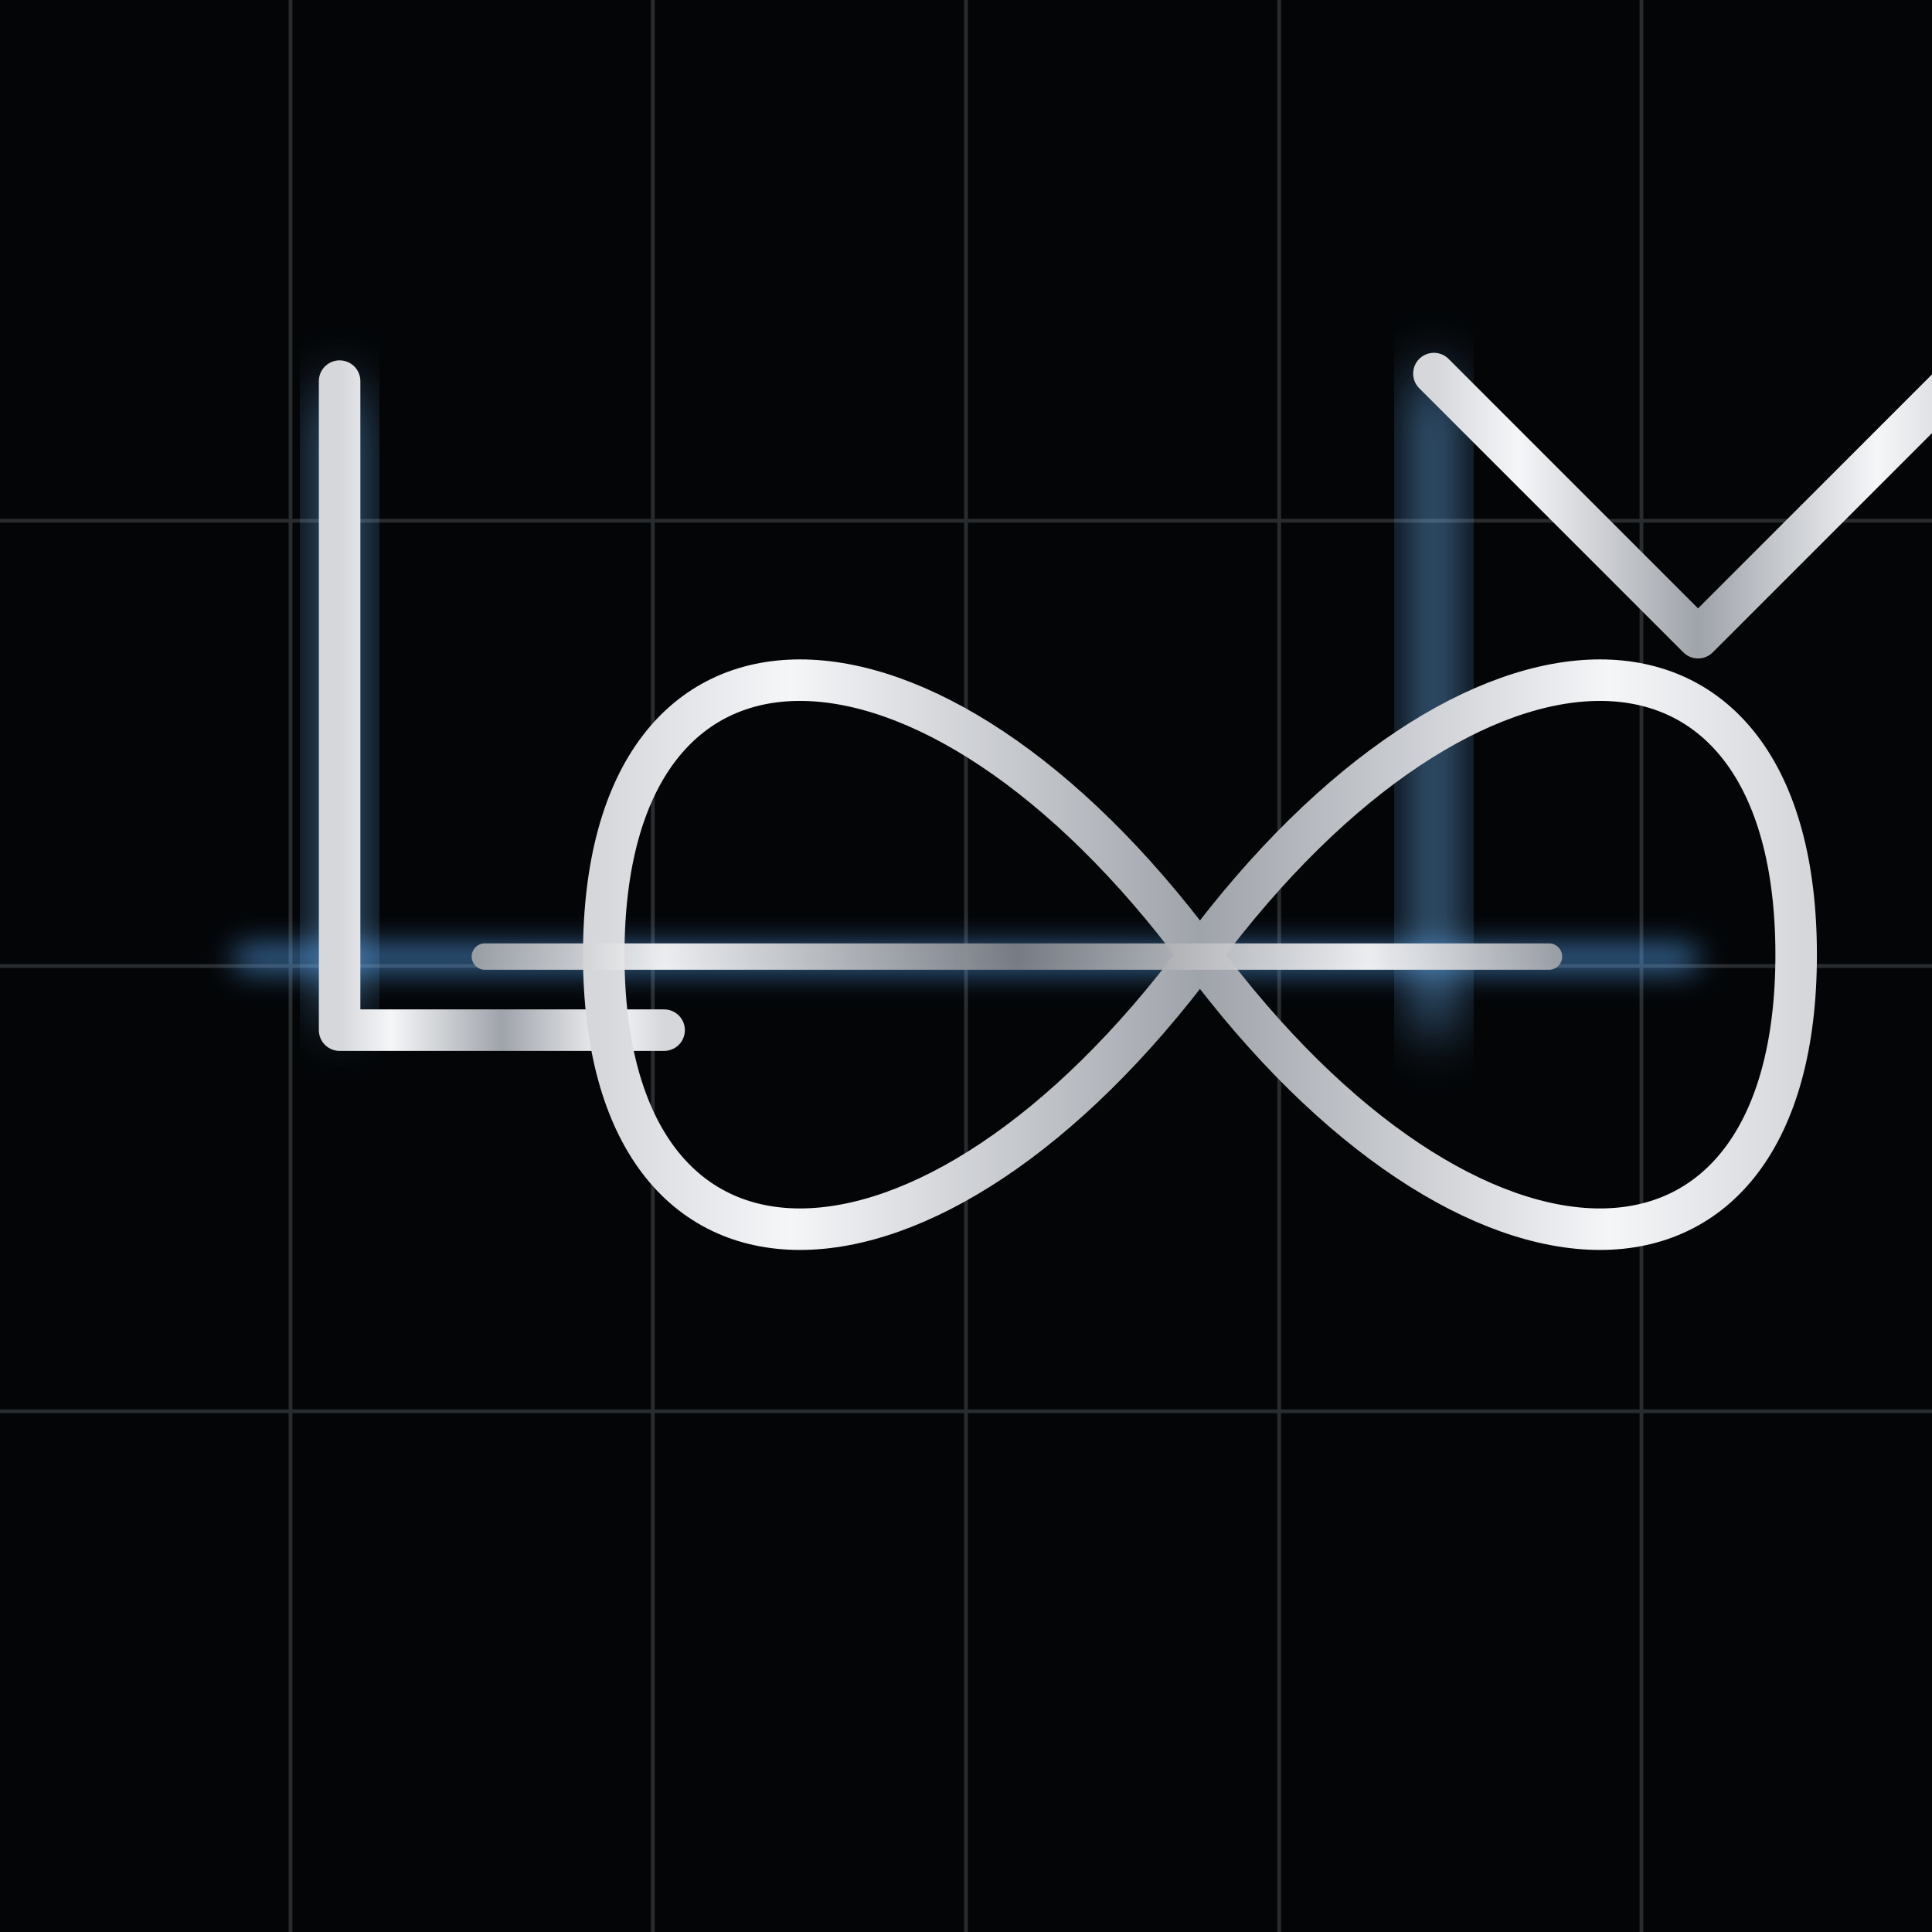
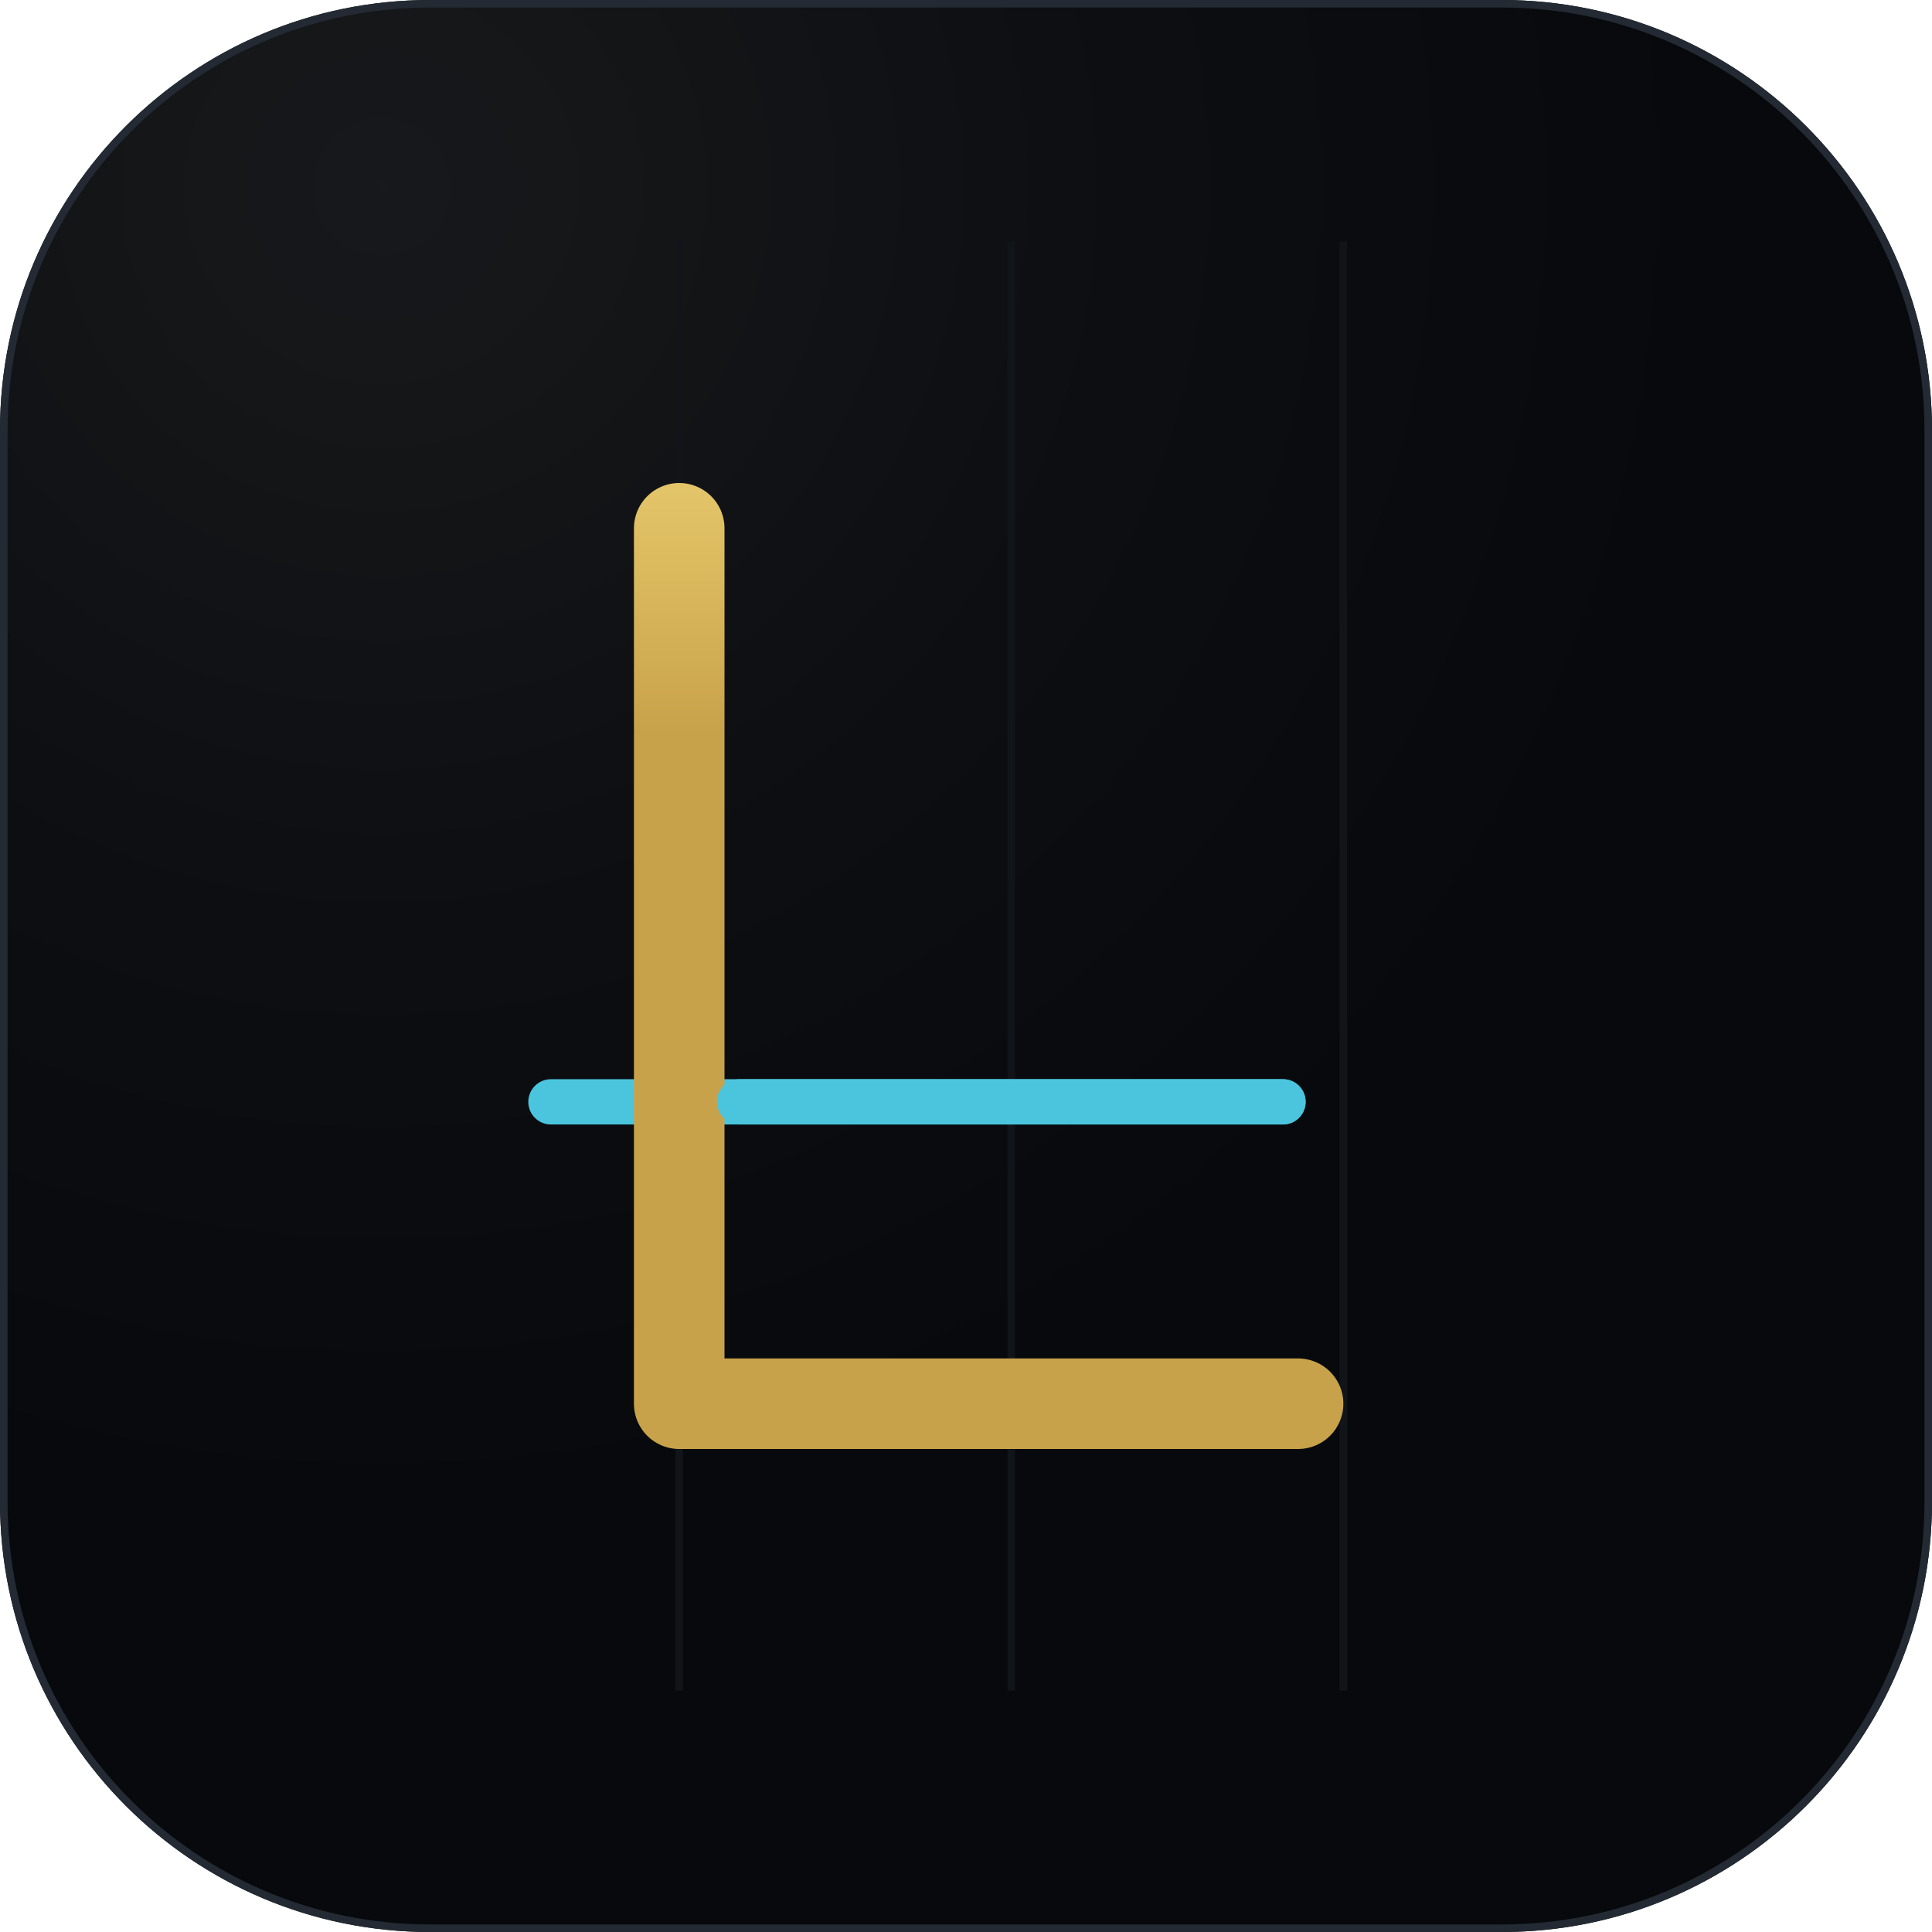
- <svg xmlns="http://www.w3.org/2000/svg" viewBox="0 0 512 512">
+ <svg xmlns="http://www.w3.org/2000/svg" viewBox="0 0 512 512" role="img" aria-label="Loom">
  <defs>
-     <linearGradient id="strokeSilver" x1="0%" y1="0%" x2="100%" y2="0%">
-       <stop offset="0%" stop-color="#d5d7db" />
-       <stop offset="16%" stop-color="#f5f6f8" />
-       <stop offset="50%" stop-color="#9fa3aa" />
-       <stop offset="84%" stop-color="#f5f6f8" />
-       <stop offset="100%" stop-color="#d5d7db" />
+     <clipPath id="tile">
+       <rect width="512" height="512" rx="114" ry="114" />
+     </clipPath>
+     <radialGradient id="keylight" cx="0.2" cy="0.1" r="0.95">
+       <stop offset="0" stop-color="#FFFFFF" stop-opacity="0.065" />
+       <stop offset="0.38" stop-color="#FFFFFF" stop-opacity="0.022" />
+       <stop offset="0.72" stop-color="#FFFFFF" stop-opacity="0" />
+     </radialGradient>
+     <linearGradient id="goldstroke" x1="0" y1="128" x2="0" y2="384" gradientUnits="userSpaceOnUse">
+       <stop offset="0" stop-color="#E3C56A" />
+       <stop offset="0.07" stop-color="#DDBC60" />
+       <stop offset="0.26" stop-color="#C8A24A" />
+       <stop offset="1" stop-color="#C8A24A" />
    </linearGradient>
-     <linearGradient id="beamSilver" x1="0%" y1="0%" x2="100%" y2="0%">
-       <stop offset="0%" stop-color="#9da0a6" />
-       <stop offset="18%" stop-color="#f7f7f8" />
-       <stop offset="50%" stop-color="#7c7f86" />
-       <stop offset="82%" stop-color="#f7f7f8" />
-       <stop offset="100%" stop-color="#9da0a6" />
-     </linearGradient>
-     <filter id="blueGlowWide" x="-80%" y="-100%" width="260%" height="300%">
-       <feGaussianBlur stdDeviation="8" />
-     </filter>
-     <filter id="beamGlow" x="-40%" y="-300%" width="180%" height="700%">
-       <feGaussianBlur stdDeviation="4" />
-     </filter>
  </defs>
-   <rect width="512" height="512" fill="#030507" />
-   <g opacity="0.18" stroke="#d9dde6" stroke-width="1">
-     <line x1="0" y1="138" x2="512" y2="138" />
-     <line x1="0" y1="256" x2="512" y2="256" />
-     <line x1="0" y1="374" x2="512" y2="374" />
-     <line x1="77" y1="0" x2="77" y2="512" />
-     <line x1="173" y1="0" x2="173" y2="512" />
-     <line x1="256" y1="0" x2="256" y2="512" />
-     <line x1="339" y1="0" x2="339" y2="512" />
-     <line x1="435" y1="0" x2="435" y2="512" />
+   <rect width="512" height="512" rx="114" ry="114" fill="#07090C" />
+   <rect width="512" height="512" rx="114" ry="114" fill="url(#keylight)" />
+   <g clip-path="url(#tile)">
+     <g stroke="#11151A" stroke-width="2">
+       <line x1="180" y1="64" x2="180" y2="448" />
+       <line x1="268" y1="64" x2="268" y2="448" />
+       <line x1="356" y1="64" x2="356" y2="448" />
+     </g>
+     <line x1="146" y1="292" x2="340" y2="292" stroke="#4BC5DE" stroke-width="12" stroke-linecap="round" />
+     <path d="M180 140 V372 H344" fill="none" stroke="url(#goldstroke)" stroke-width="24" stroke-linecap="round" stroke-linejoin="round" />
+     <line x1="196" y1="292" x2="340" y2="292" stroke="#4BC5DE" stroke-width="12" stroke-linecap="round" />
  </g>
-   <g transform="translate(62 83)">
-     <rect x="0" y="168" width="388" height="6" rx="3" fill="#5daeff" filter="url(#beamGlow)" opacity="0.7" />
-     <g opacity="0.92">
-       <rect x="24" y="20" width="8" height="166" rx="4" fill="#72bcff" filter="url(#blueGlowWide)" />
-       <rect x="314" y="16" width="8" height="174" rx="4" fill="#72bcff" filter="url(#blueGlowWide)" />
-       <rect x="458" y="16" width="8" height="174" rx="4" fill="#72bcff" filter="url(#blueGlowWide)" />
-     </g>
-     <g fill="none" stroke="url(#strokeSilver)" stroke-width="11" stroke-linecap="round" stroke-linejoin="round">
-       <path d="M 28 18 L 28 190 L 114 190" />
-       <path d="M 98 170                C 98 73, 184 73, 256 170                C 328 267, 414 267, 414 170                C 414 73, 328 73, 256 170                C 184 267, 98 267, 98 170" />
-       <path d="M 318 16 L 318 190" />
-       <path d="M 318 16 L 388 86 L 458 16" />
-       <path d="M 458 16 L 458 190" />
-     </g>
-     <rect x="63" y="167" width="289" height="7" rx="3.5" fill="url(#beamSilver)" opacity="0.94" />
-   </g>
+   <rect x="1" y="1" width="510" height="510" rx="113" ry="113" fill="none" stroke="#232A33" stroke-width="2" />
</svg>
